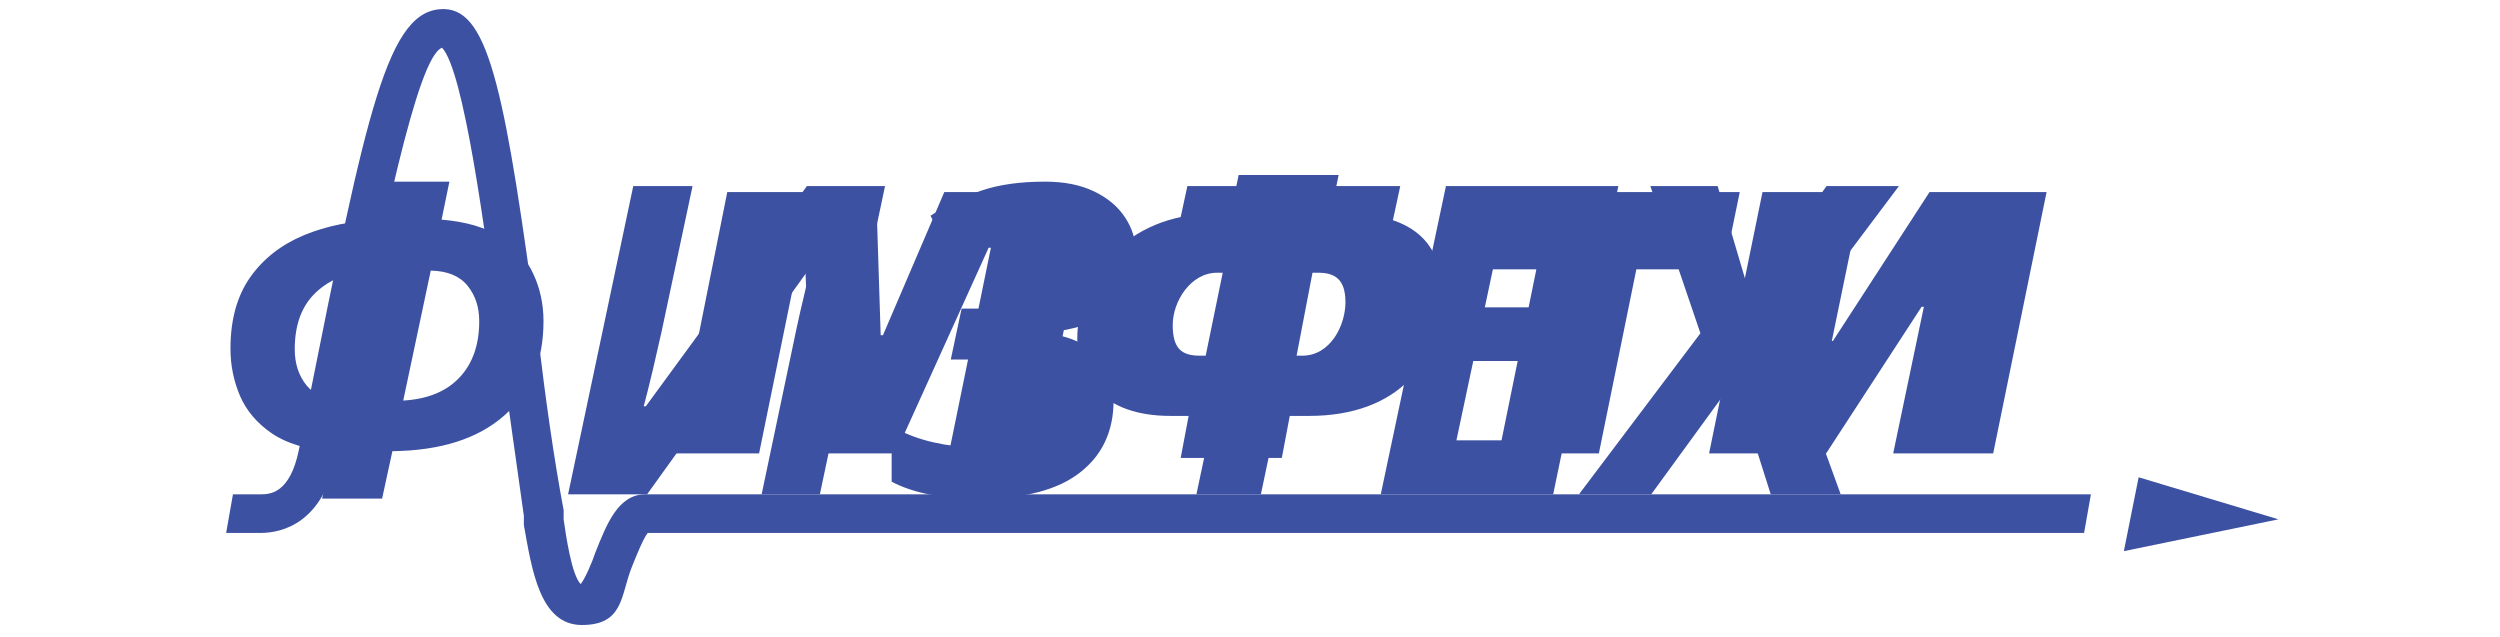
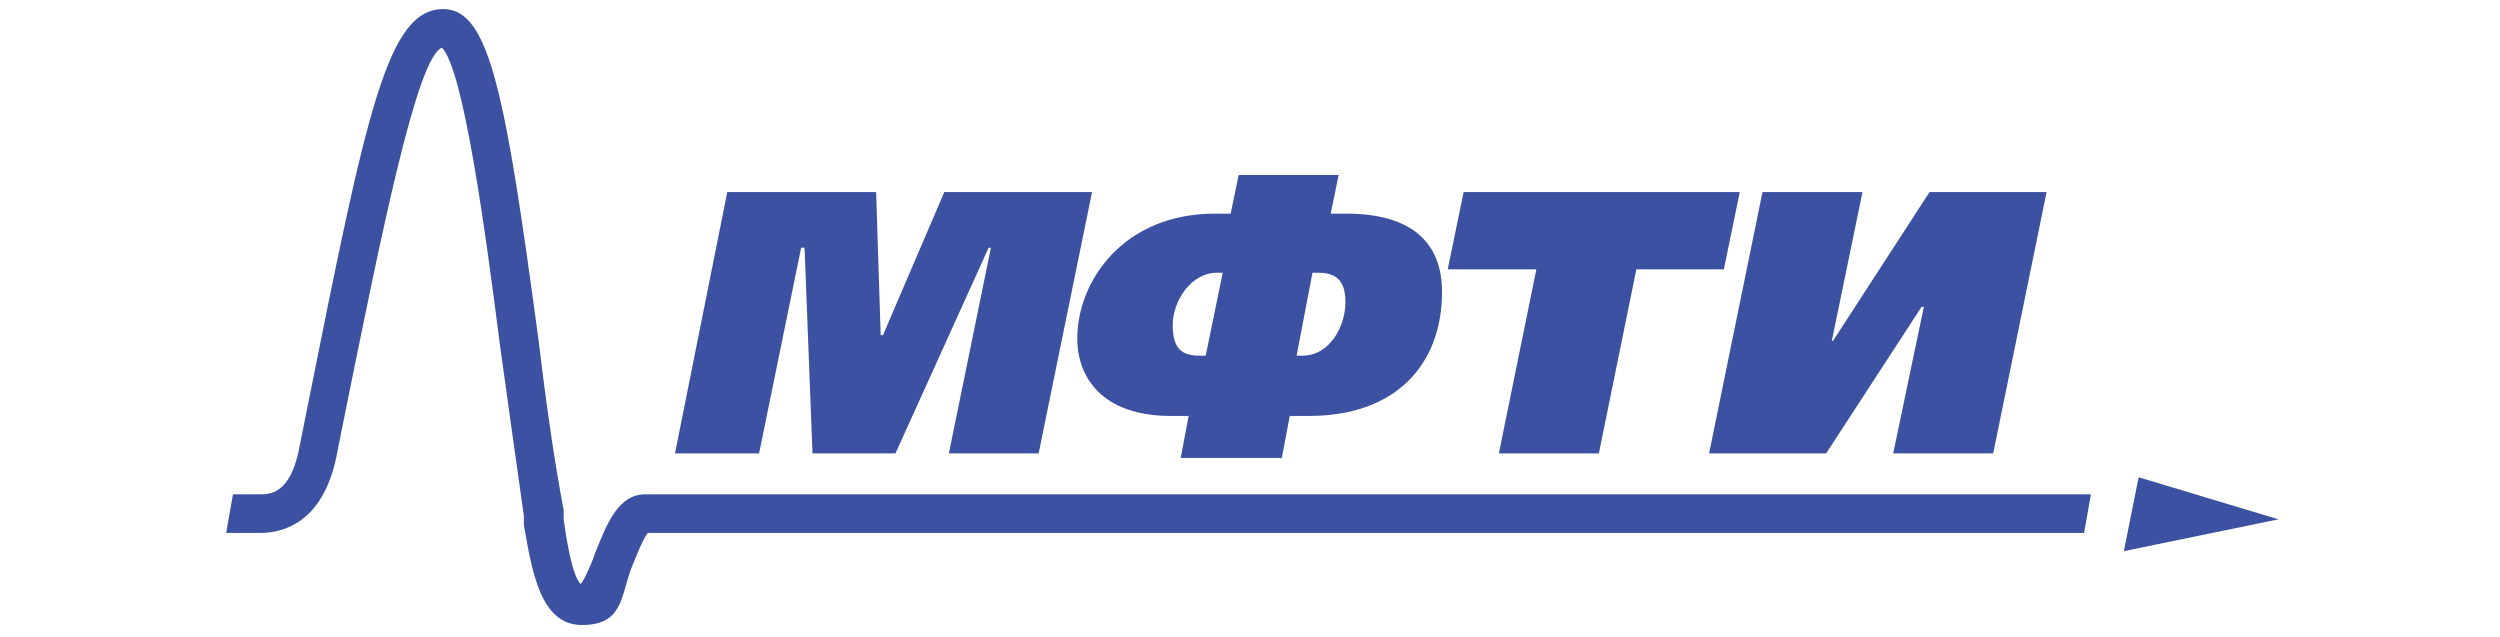
<svg xmlns="http://www.w3.org/2000/svg" id="Layer_1" version="1.1" viewBox="0 0 220 56">
  <defs>
-     <style>
-       .st0 { fill: #3c51a2; }
-       .st1 {
-         fill: #3c51a2;
-         font-family: 'Arial Black', sans-serif;
-         font-size: 38px;
-         font-style: italic;
-         font-weight: bold;
-       }
- 
-       /* Анимация: 4 секунды на каждый файл */
-       @keyframes toggle-1 {
-         0%, 48% { opacity: 1; visibility: visible; }
-         50%, 100% { opacity: 0; visibility: hidden; }
-       }
-       @keyframes toggle-2 {
-         0%, 48% { opacity: 0; visibility: hidden; }
-         50%, 100% { opacity: 1; visibility: visible; }
-       }
- 
-       .file-1 { animation: toggle-1 8s infinite; }
-       .file-2 { animation: toggle-2 8s infinite; }
-     </style>
+     <style>.st0 { fill: #3c51a2; }</style>
  </defs>
-   <g class="file-1">
+   <g>
    <polyline class="st0" points="64 16.9 77.1 16.9 77.5 29.5 77.7 29.5 83.1 16.9 96.1 16.9 91.4 39.9 83.5 39.9 87.2 21.8 87 21.8 78.8 39.9 71.5 39.9 70.8 21.8 70.5 21.8 66.8 39.9 59.4 39.9 64 16.9" />
    <path class="st0" d="M103.9,40.3l.7-3.7h-1.6c-6,0-8.2-3.4-8.2-6.8,0-5.1,4.1-11,12.1-11h1.4l.7-3.4h8.8l-.7,3.4h1.4c3.2,0,8.4.8,8.4,6.9s-3.8,10.9-11.7,10.9h-1.7l-.7,3.7h-8.9M107.6,24h-.5c-2.3,0-3.9,2.5-3.9,4.6s.8,2.7,2.4,2.7h.5l1.5-7.3ZM114.1,31.3h.5c2.5,0,3.8-2.7,3.8-4.7s-.9-2.6-2.4-2.6h-.5l-1.4,7.3Z" />
    <polyline class="st0" points="153.1 16.9 151.7 23.7 144 23.7 140.7 39.9 131.9 39.9 135.2 23.7 127.4 23.7 128.8 16.9 153.1 16.9" />
    <polyline class="st0" points="163.9 16.9 161.2 30 161.3 30 169.8 16.9 180.1 16.9 175.4 39.9 166.6 39.9 169.3 27 169.1 27 160.7 39.9 150.4 39.9 155.1 16.9 163.9 16.9" />
    <polyline class="st0" points="186.9 48.5 188.2 42 200.5 45.7 186.9 48.5" />
    <path class="st0" d="M184,43.5H56.8c-2.4,0-3.4,2.6-4.4,5.1-.3.9-.9,2.3-1.3,2.8-.8-.8-1.3-4.3-1.5-5.7v-.8c-.9-4.8-1.6-9.9-2.2-14.9C44.5,8.4,43.1.9,39.1.8c-5-.1-6.8,8.8-12.1,35.3l-.7,3.5c-.8,3.9-2.6,3.9-3.4,3.9h-2.4l-.6,3.4h3c2,0,5.5-.9,6.7-6.7l.7-3.5c3.3-16.3,6.4-31.7,8.6-32.5,1.9,2,3.8,16,5.1,26.2.7,5,1.4,10.1,2.1,15v.8c.7,3.9,1.4,8.8,5.1,8.8s3.4-2.6,4.4-5.1c.4-1,1-2.5,1.4-3h126.4l.6-3.4" />
  </g>
-   <g class="file-2">
-     <text class="st1" transform="translate(18 43.5)">ФИЗТЕХ</text>
-   </g>
</svg>
